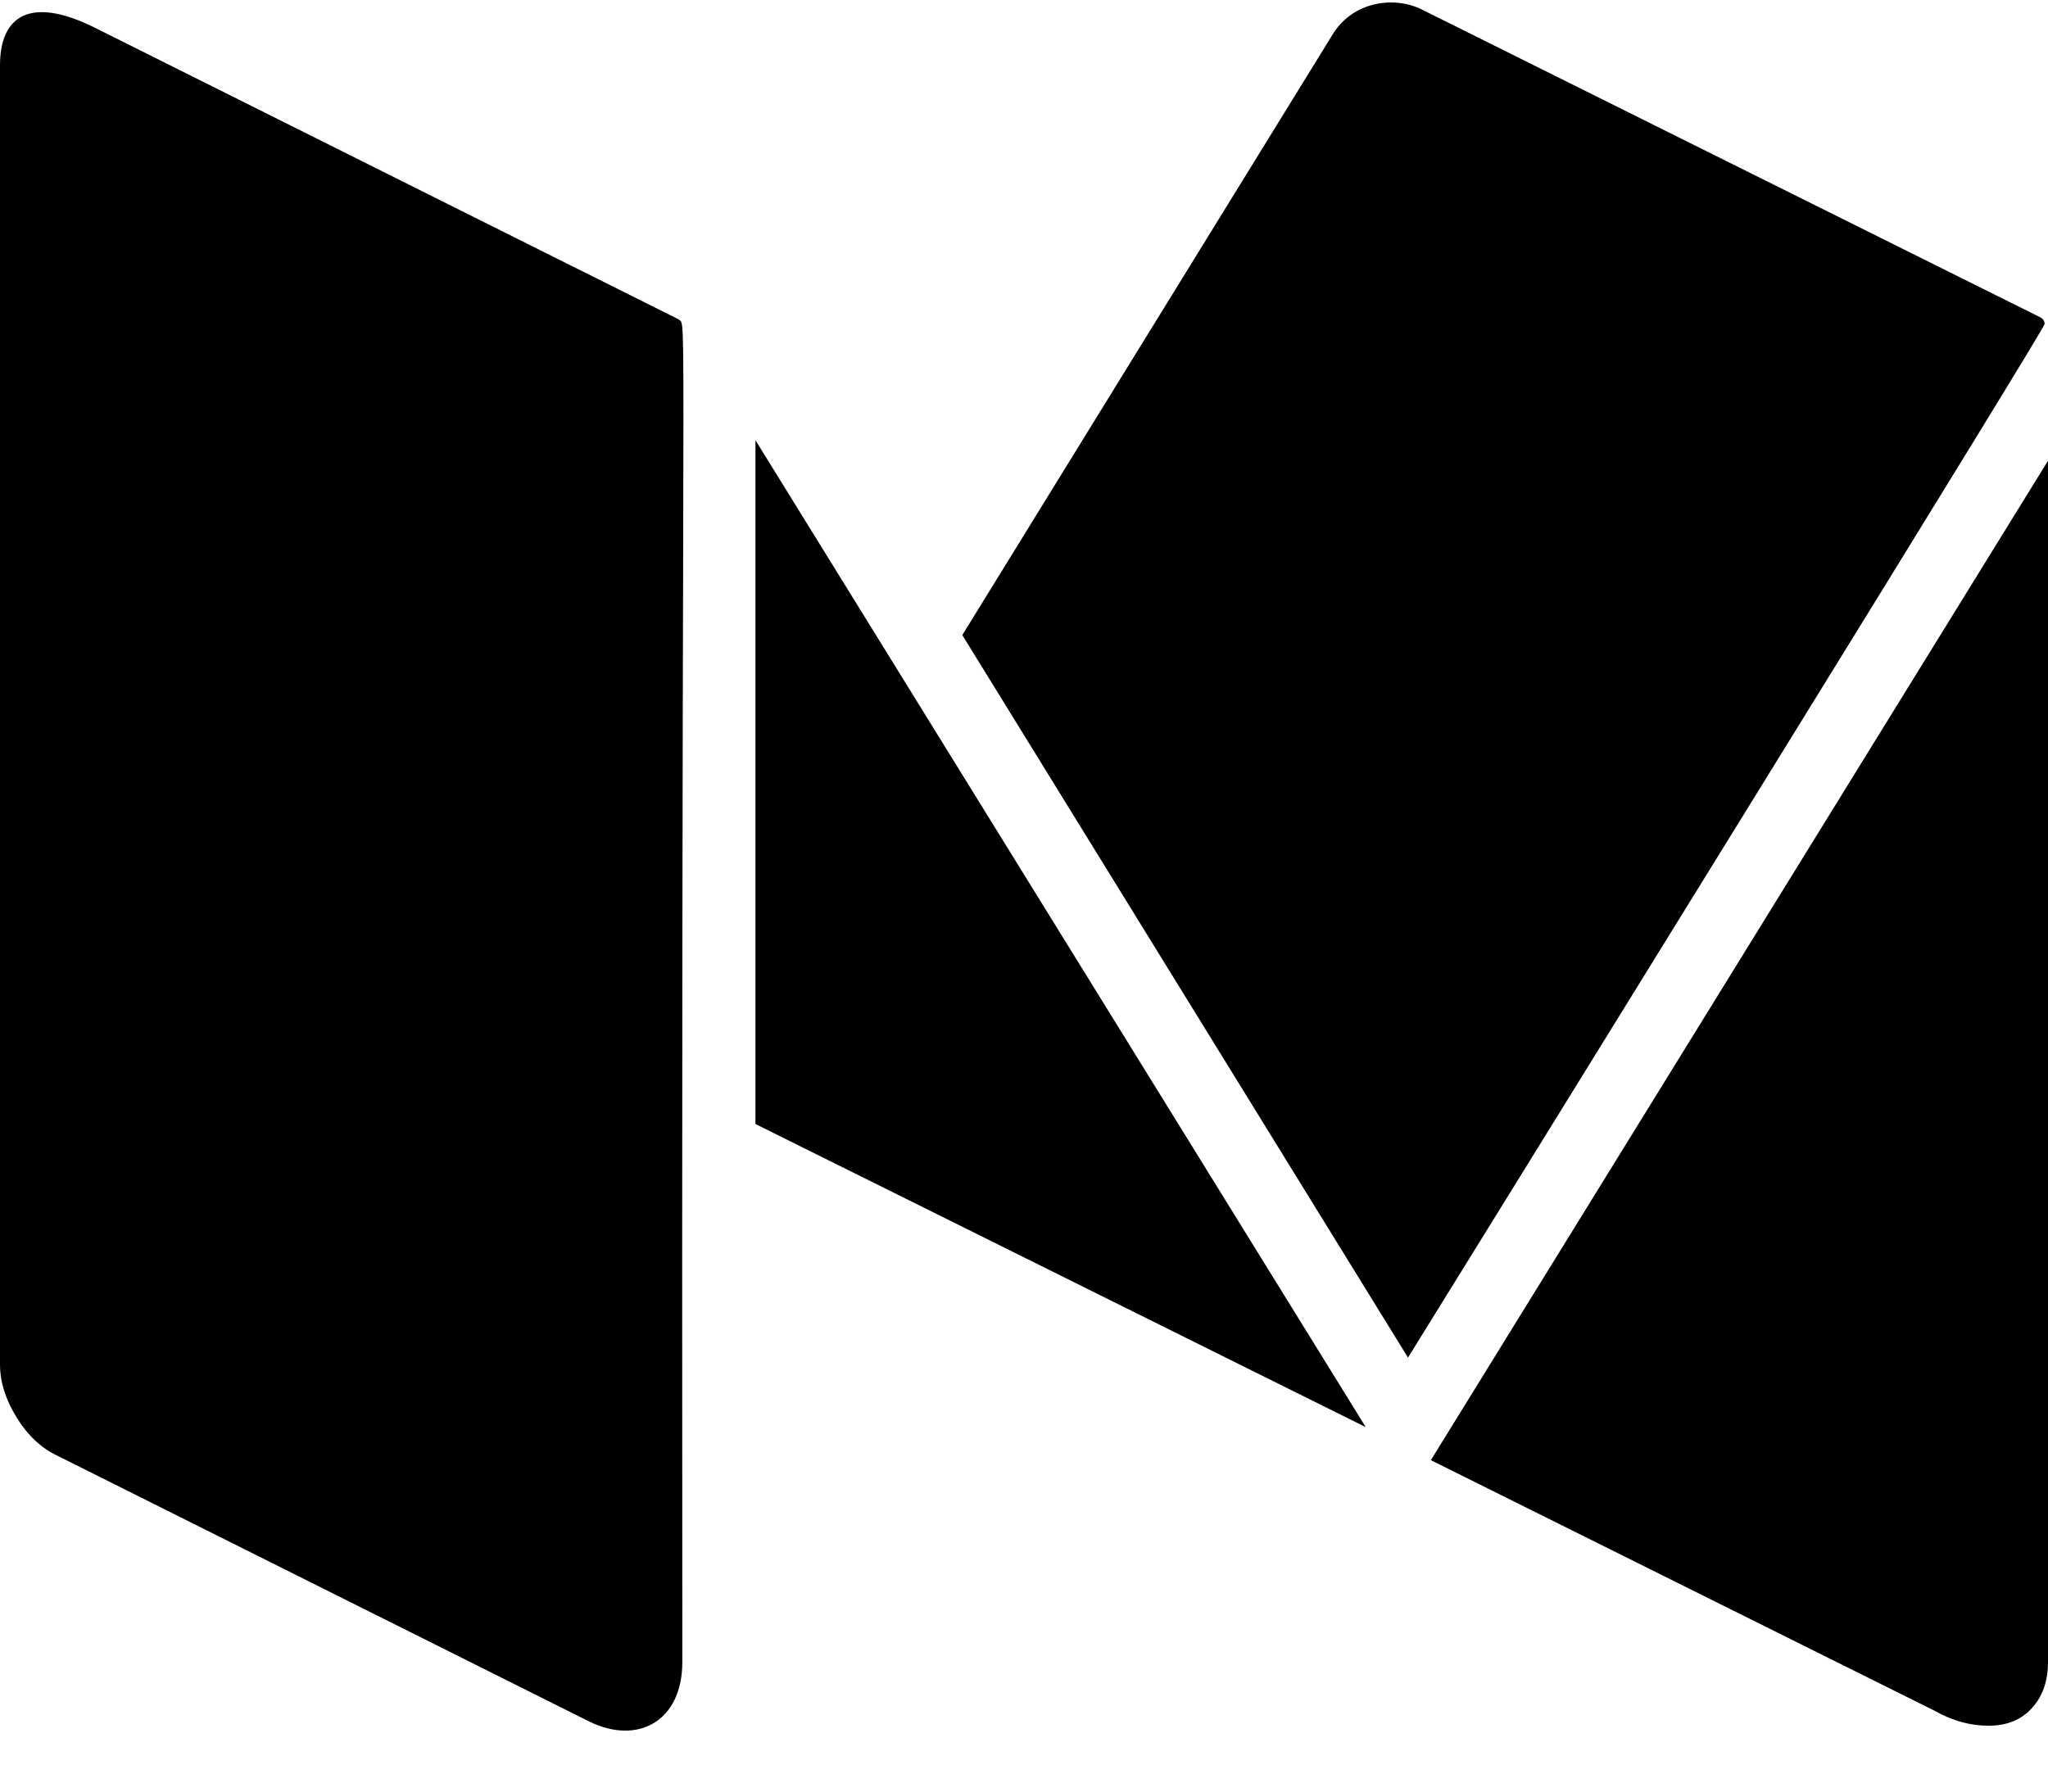
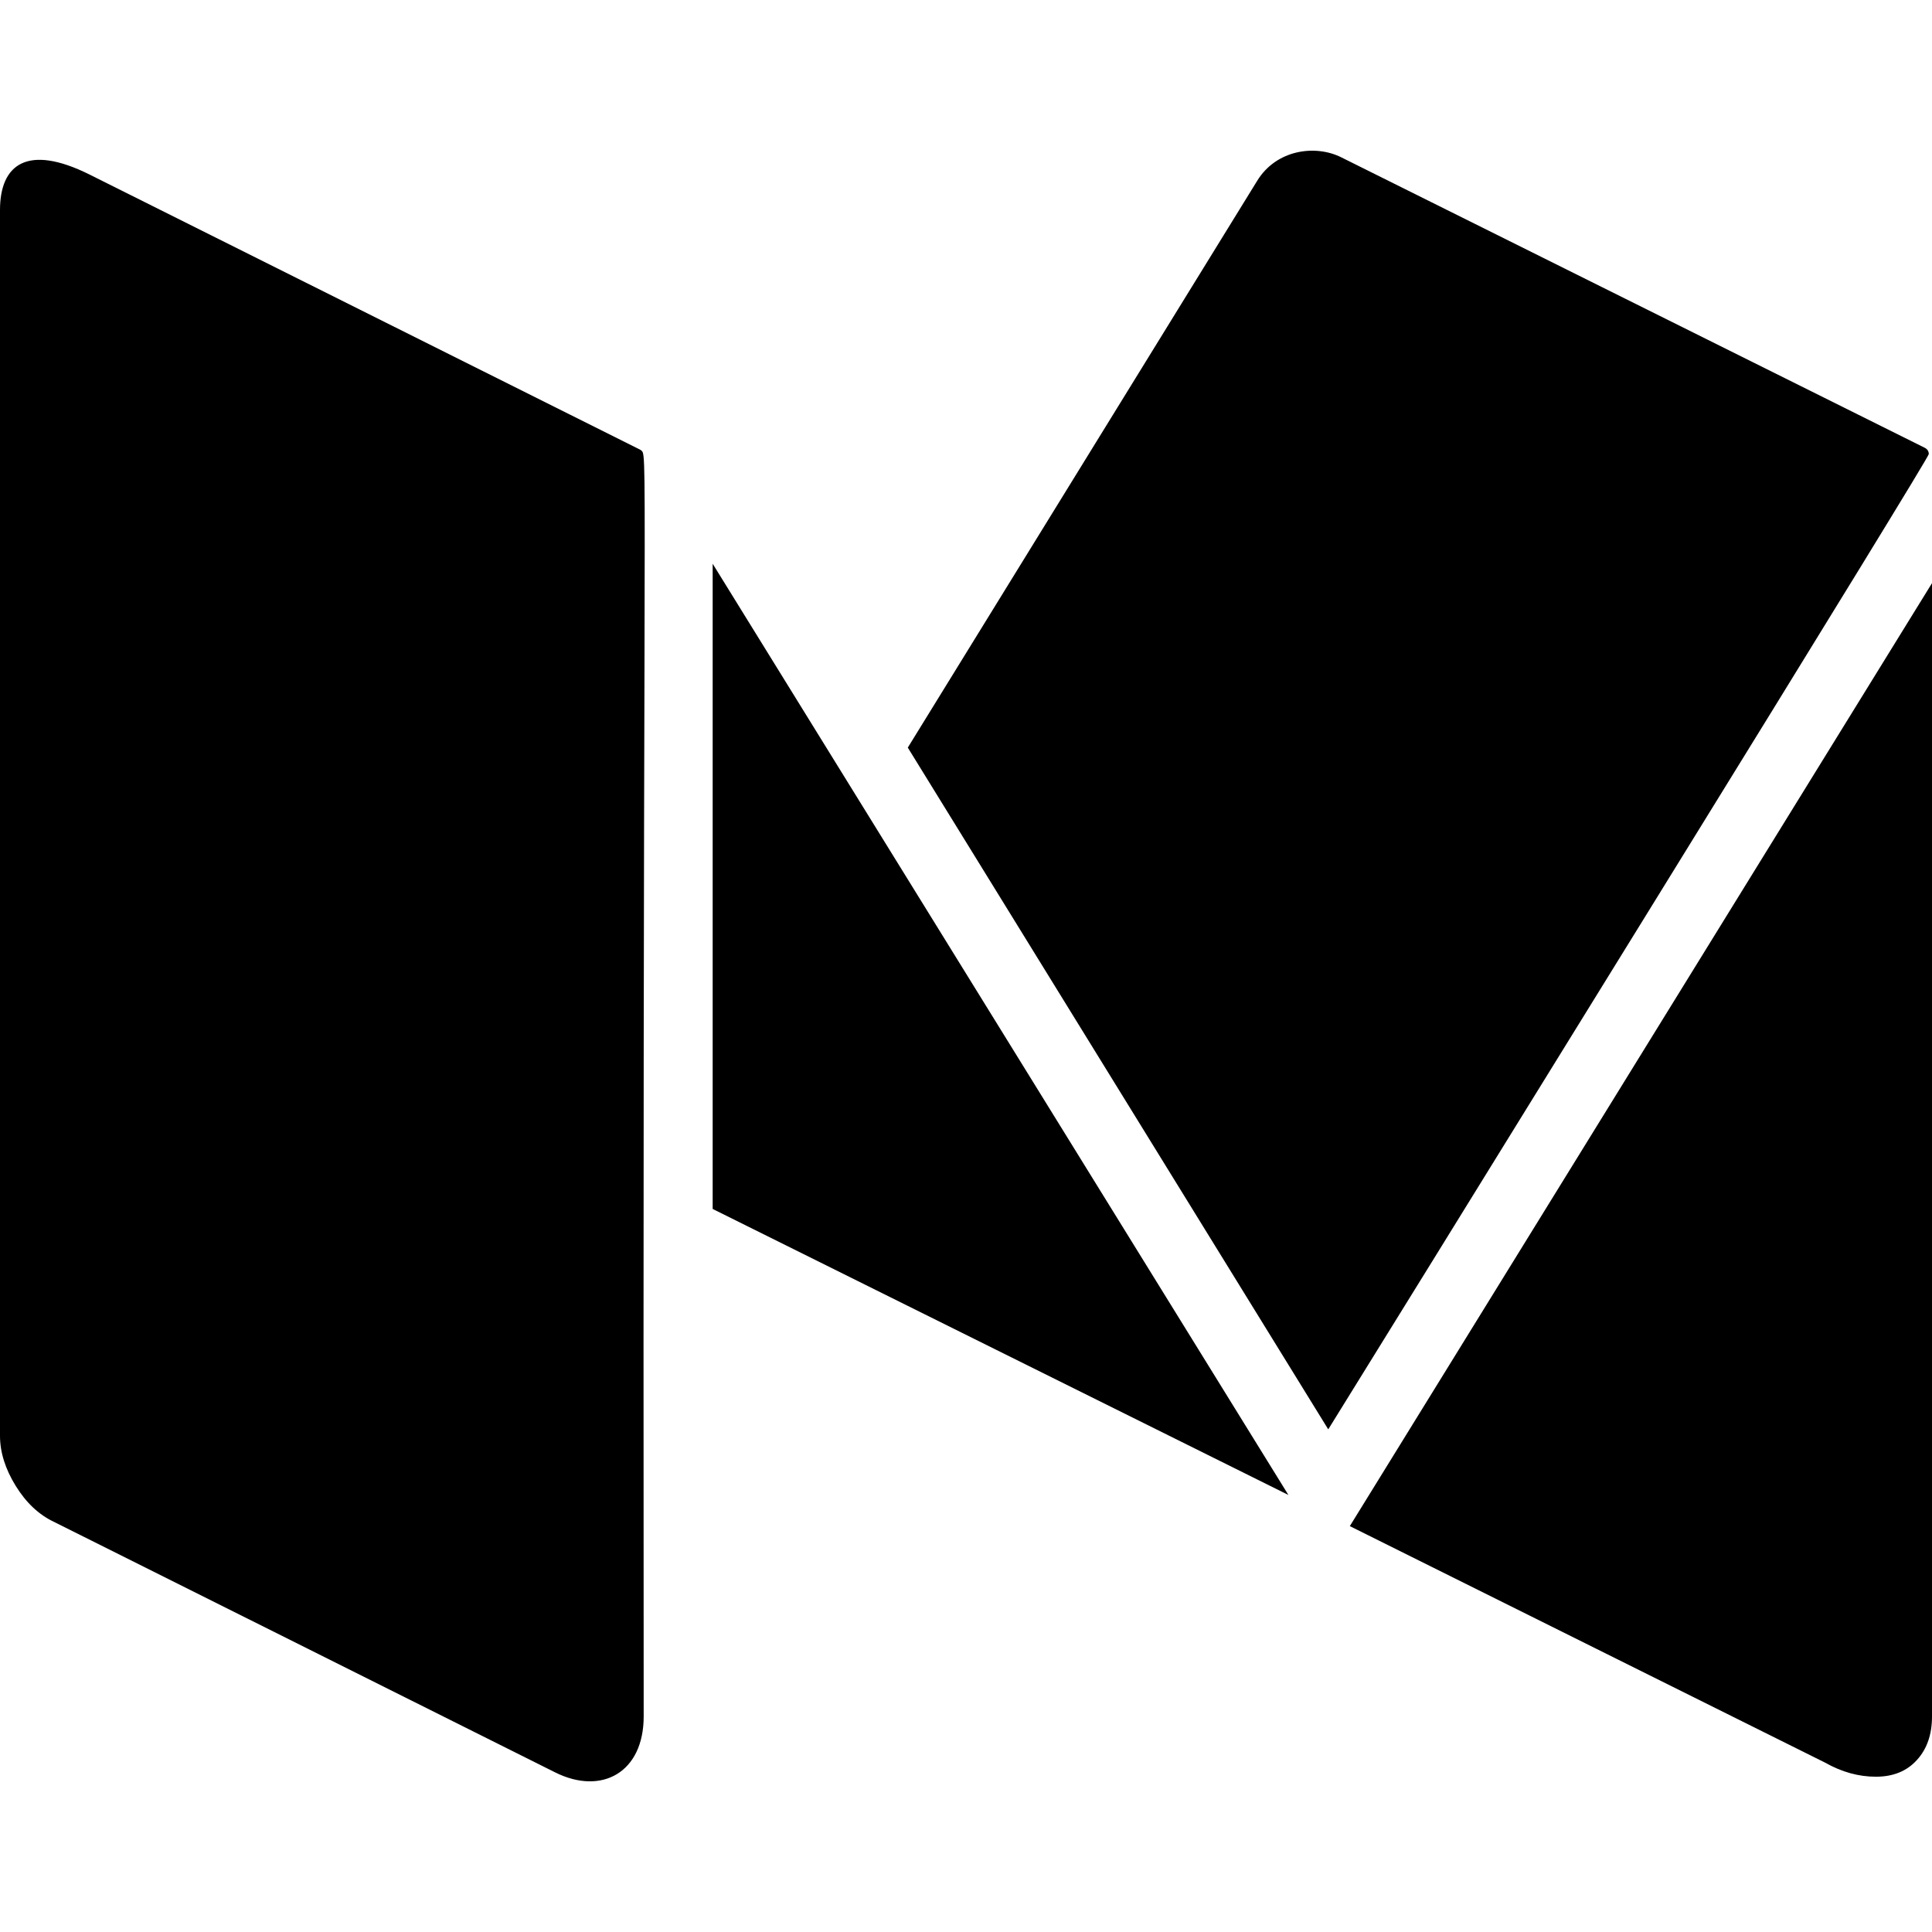
- <svg xmlns="http://www.w3.org/2000/svg" width="24" height="21" viewBox="0 0 24 21">
-   <path fill-rule="evenodd" clip-rule="evenodd" d="M20.525 9.401C22.815 5.693 23.96 3.825 23.96 3.798C23.96 3.762 23.942 3.735 23.907 3.718L16.661 0.111C16.336 -0.051 15.852 0.017 15.616 0.405L11.277 7.444L16.5 15.913C16.893 15.281 18.235 13.109 20.525 9.401ZM6.898 20.175C7.475 20.462 7.996 20.175 7.996 19.48C7.99 12.471 8 8.598 8.006 6.453V6.453C8.012 3.877 8.012 3.792 7.971 3.757L7.966 3.754C7.963 3.752 7.96 3.749 7.956 3.745L1.112 0.325C0.341 -0.059 0 0.198 0 0.766V15.993C0 16.198 0.066 16.406 0.195 16.615C0.324 16.824 0.482 16.973 0.67 17.062L6.898 20.175ZM16.005 16.728L8.853 5.16V13.175L16.005 16.728ZM24 5.401V19.48C24 19.703 23.938 19.883 23.812 20.021C23.687 20.159 23.517 20.228 23.303 20.228C23.089 20.228 22.879 20.17 22.674 20.054L16.768 17.115L24 5.401Z" />
+ <svg xmlns="http://www.w3.org/2000/svg" width="24" height="24" viewBox="0 0 24 24">
+   <path fill-rule="evenodd" clip-rule="evenodd" d="M20.525 11.244C22.815 7.536 23.96 5.668 23.96 5.641C23.96 5.605 23.942 5.578 23.907 5.561L16.661 1.954C16.336 1.792 15.852 1.86 15.616 2.248L11.277 9.287L16.5 17.756C16.893 17.124 18.235 14.952 20.525 11.244ZM6.898 22.018C7.475 22.305 7.996 22.018 7.996 21.323C7.99 14.313 8 10.441 8.006 8.295V8.295C8.012 5.72 8.012 5.634 7.971 5.6L7.966 5.596C7.963 5.594 7.96 5.591 7.956 5.588L1.112 2.168C0.341 1.784 0 2.041 0 2.609V17.836C0 18.041 0.066 18.249 0.195 18.458C0.324 18.667 0.482 18.816 0.67 18.905L6.898 22.018ZM16.005 18.571L8.853 7.003V15.018L16.005 18.571ZM24 7.244V21.323C24 21.546 23.938 21.726 23.812 21.864C23.687 22.002 23.517 22.071 23.303 22.071C23.089 22.071 22.879 22.013 22.674 21.897L16.768 18.958L24 7.244Z" />
</svg>
